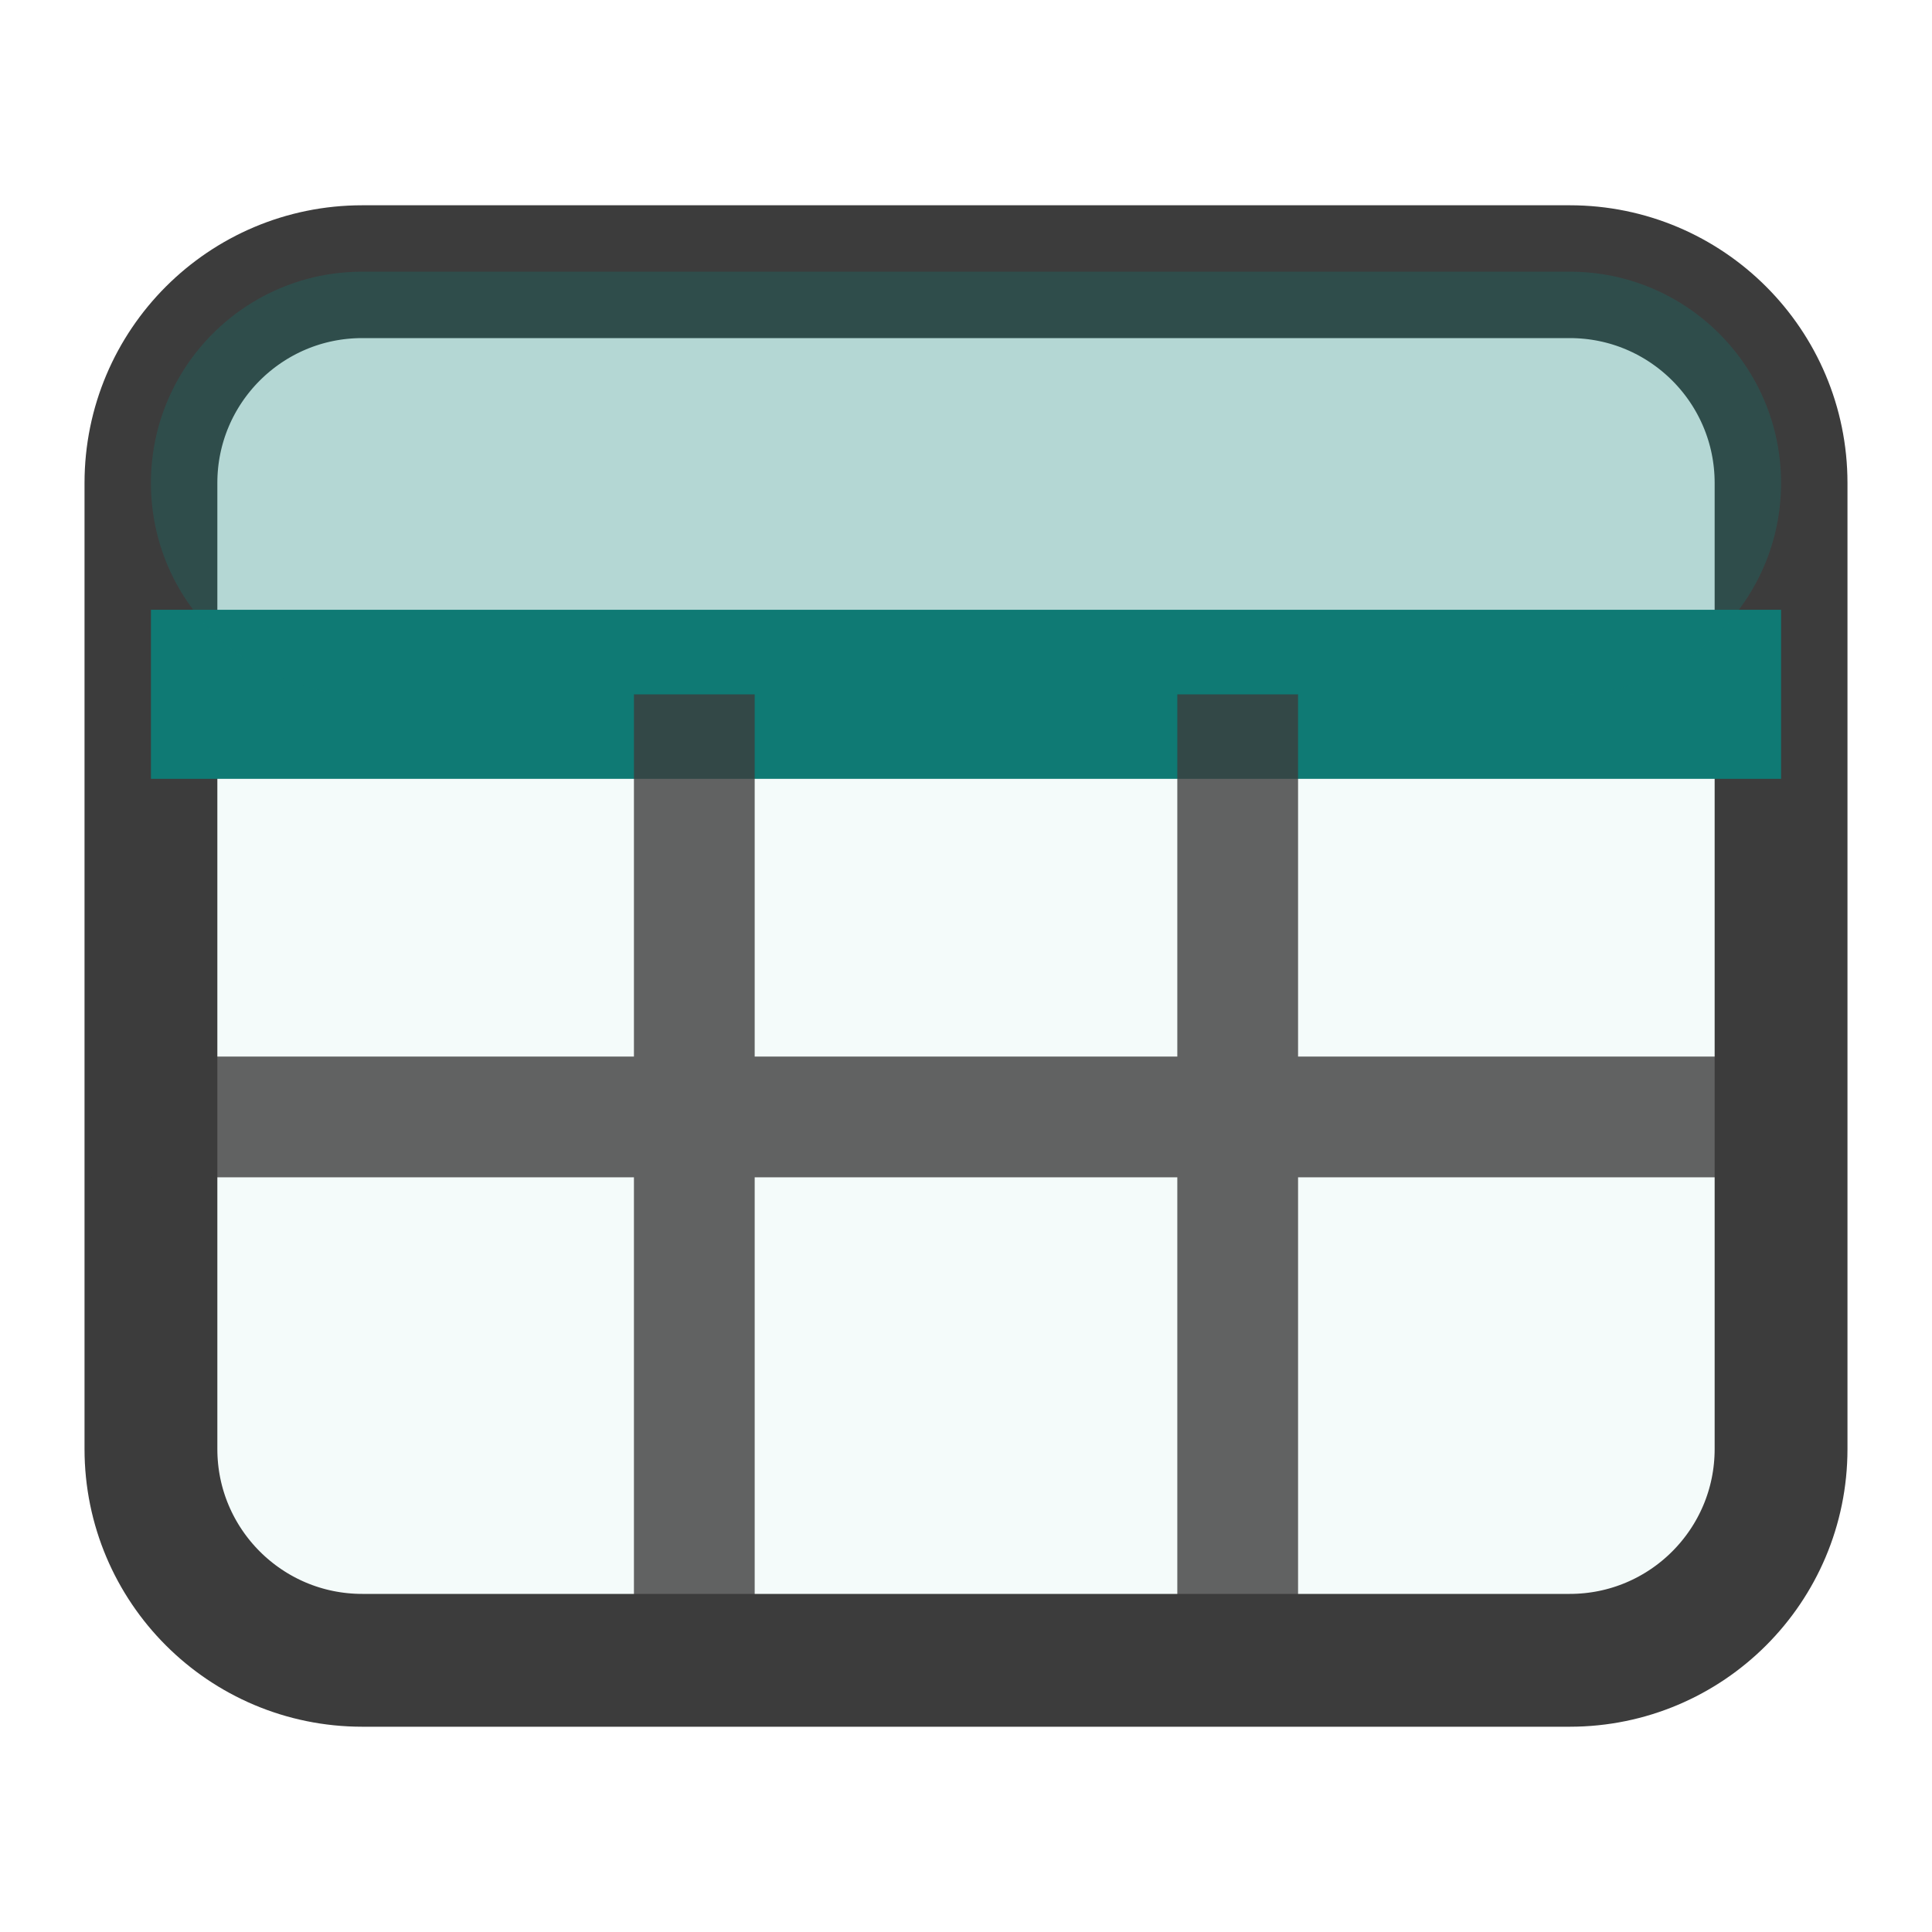
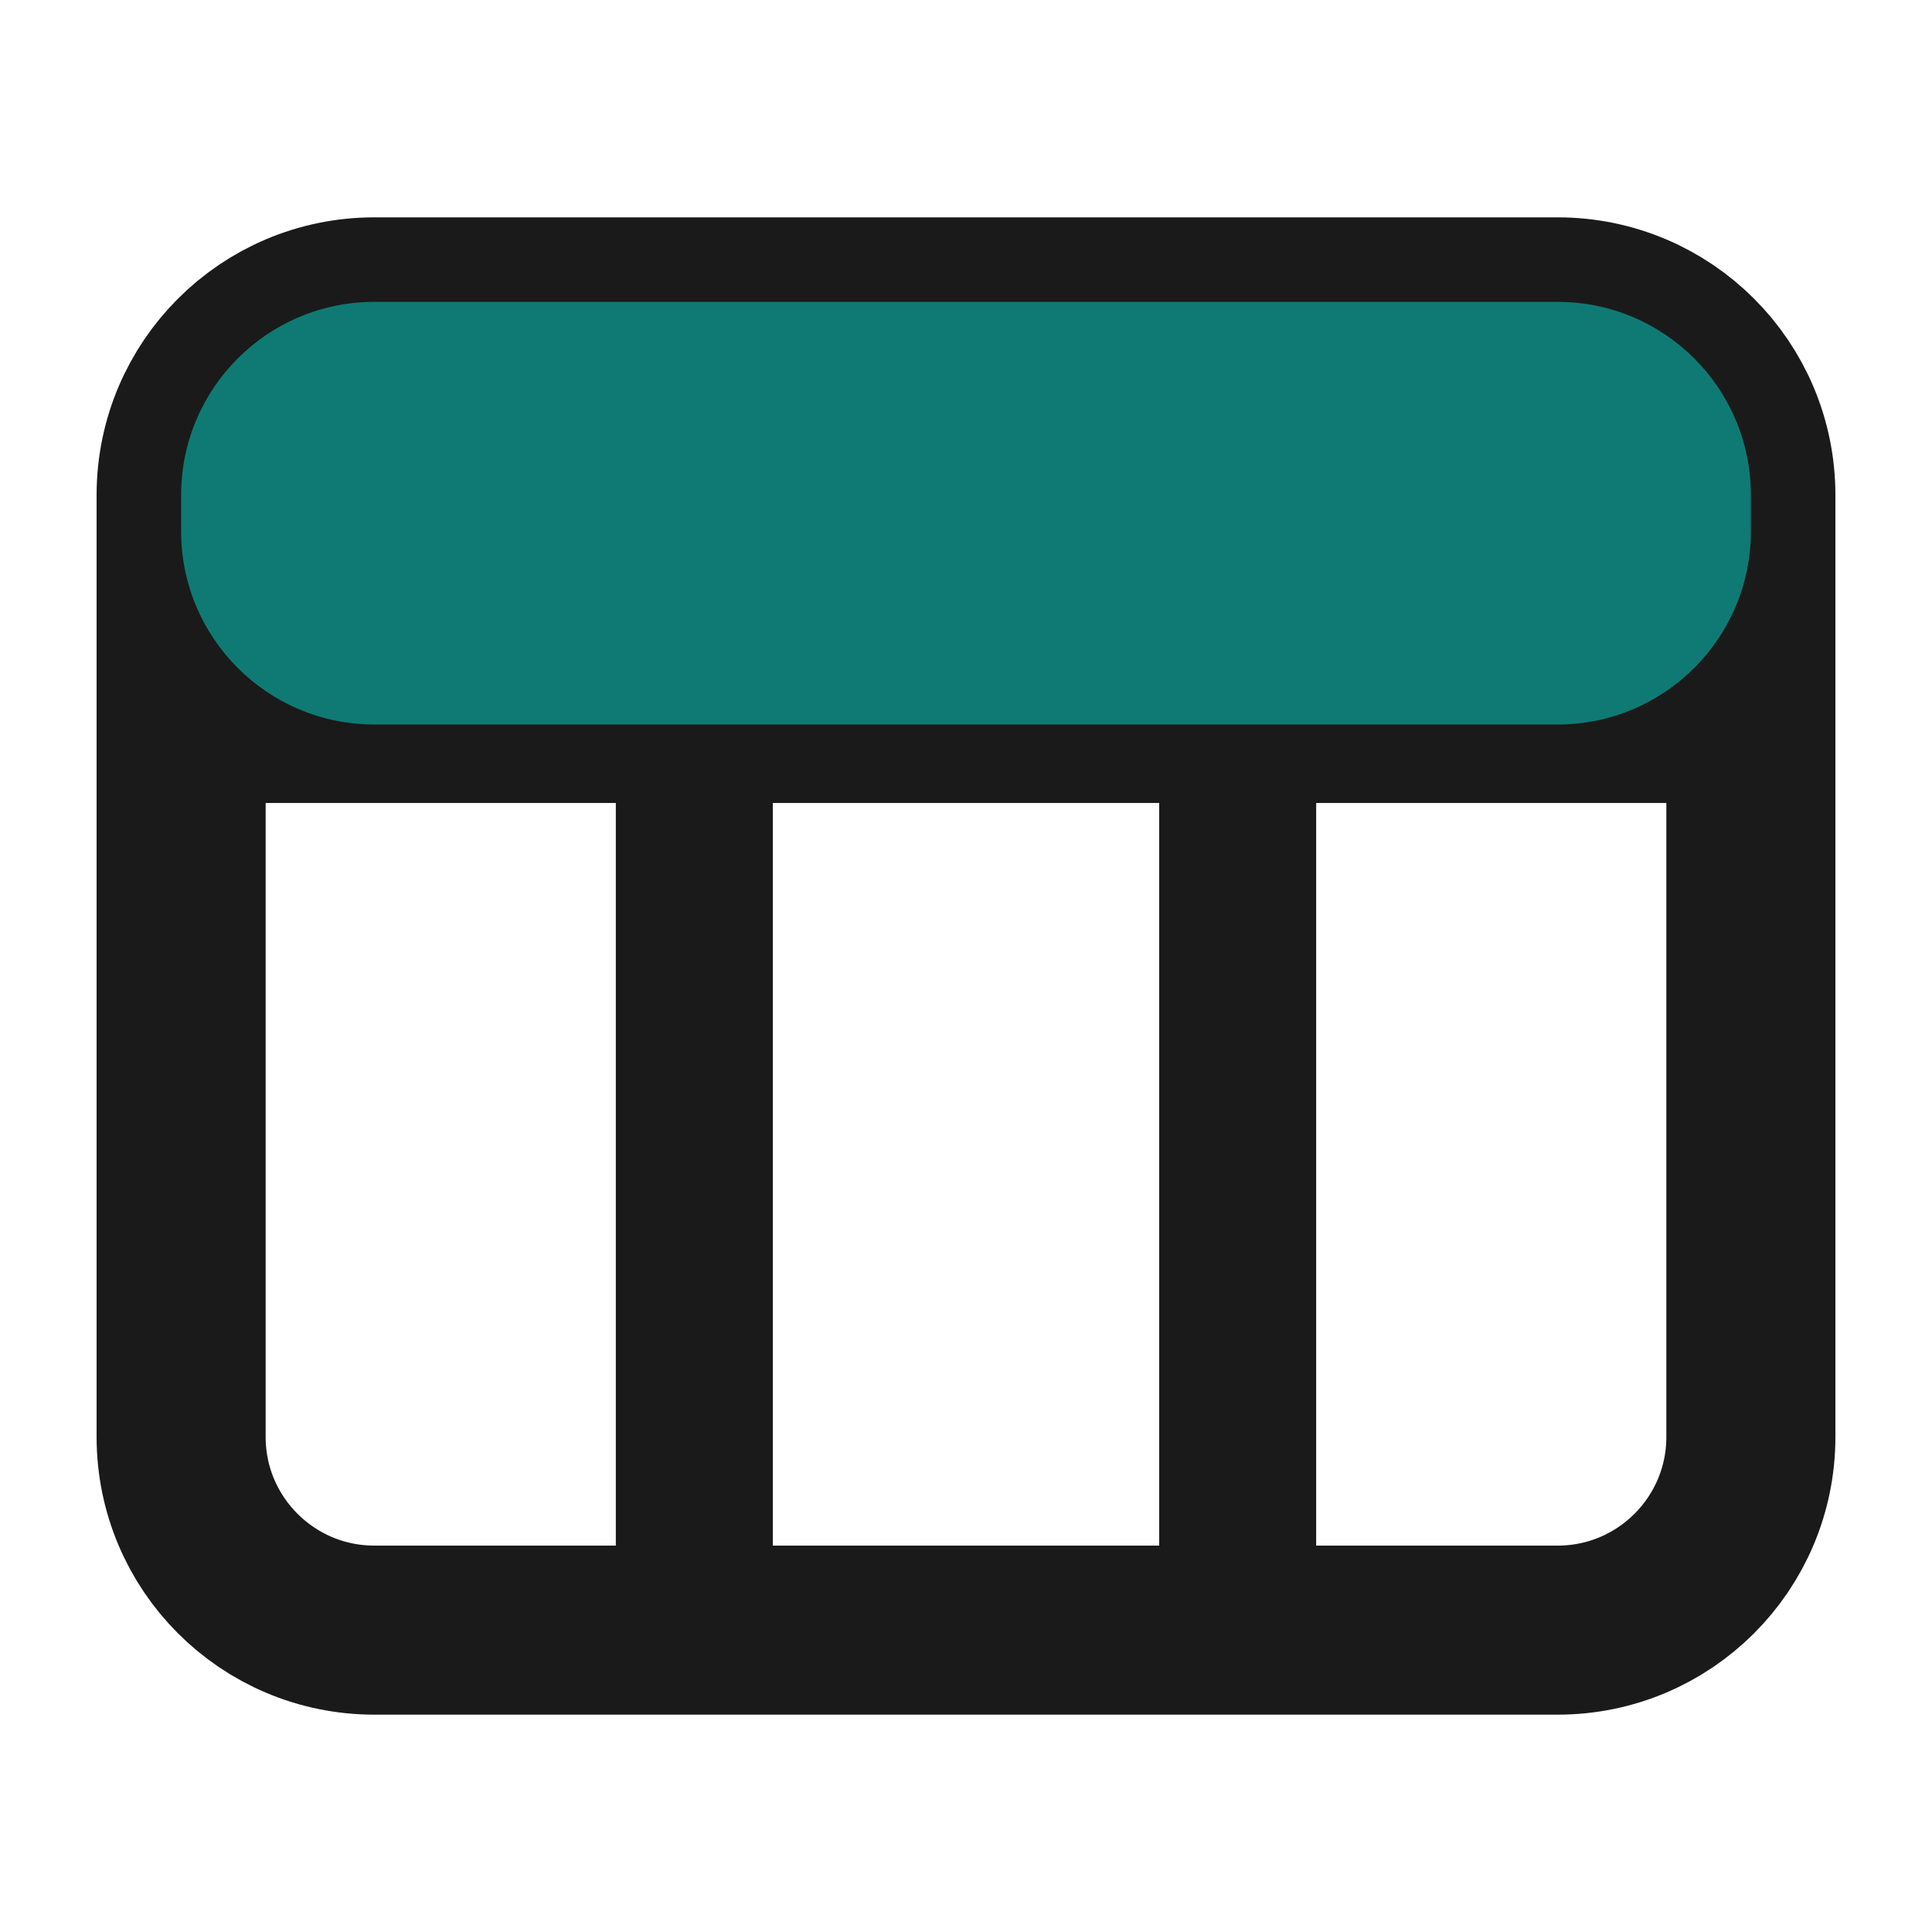
<svg xmlns="http://www.w3.org/2000/svg" width="16" height="16" viewBox="0 0 16 16" fill="none">
-   <rect x="1.25" y="2.25" width="13.5" height="11.5" rx="1.75" fill="#F4FBFA" stroke="#3C3C3C" stroke-width="1.1" />
-   <path d="M1.25 5.75h13.5" stroke="#0F7A74" stroke-width="1.4" />
-   <path d="M5.75 5.75v8M10.25 5.75v8M1.25 9.25h13.5" stroke="#3C3C3C" stroke-width="1" opacity=".8" />
-   <rect x="1.25" y="2.25" width="13.5" height="3.5" rx="1.75" fill="#0F7A74" opacity=".28" />
+   <rect x="1.5" y="2.5" width="13" height="11" rx="1.6" stroke="#1A1A1A" stroke-width="1.4" />
+   <path d="M1.5 6h13M5.75 6v7.5M10.25 6v7.5" stroke="#1A1A1A" stroke-width="1.3" />
+   <rect x="1.5" y="2.5" width="13" height="3.5" rx="1.6" fill="#0F7A74" />
</svg>
